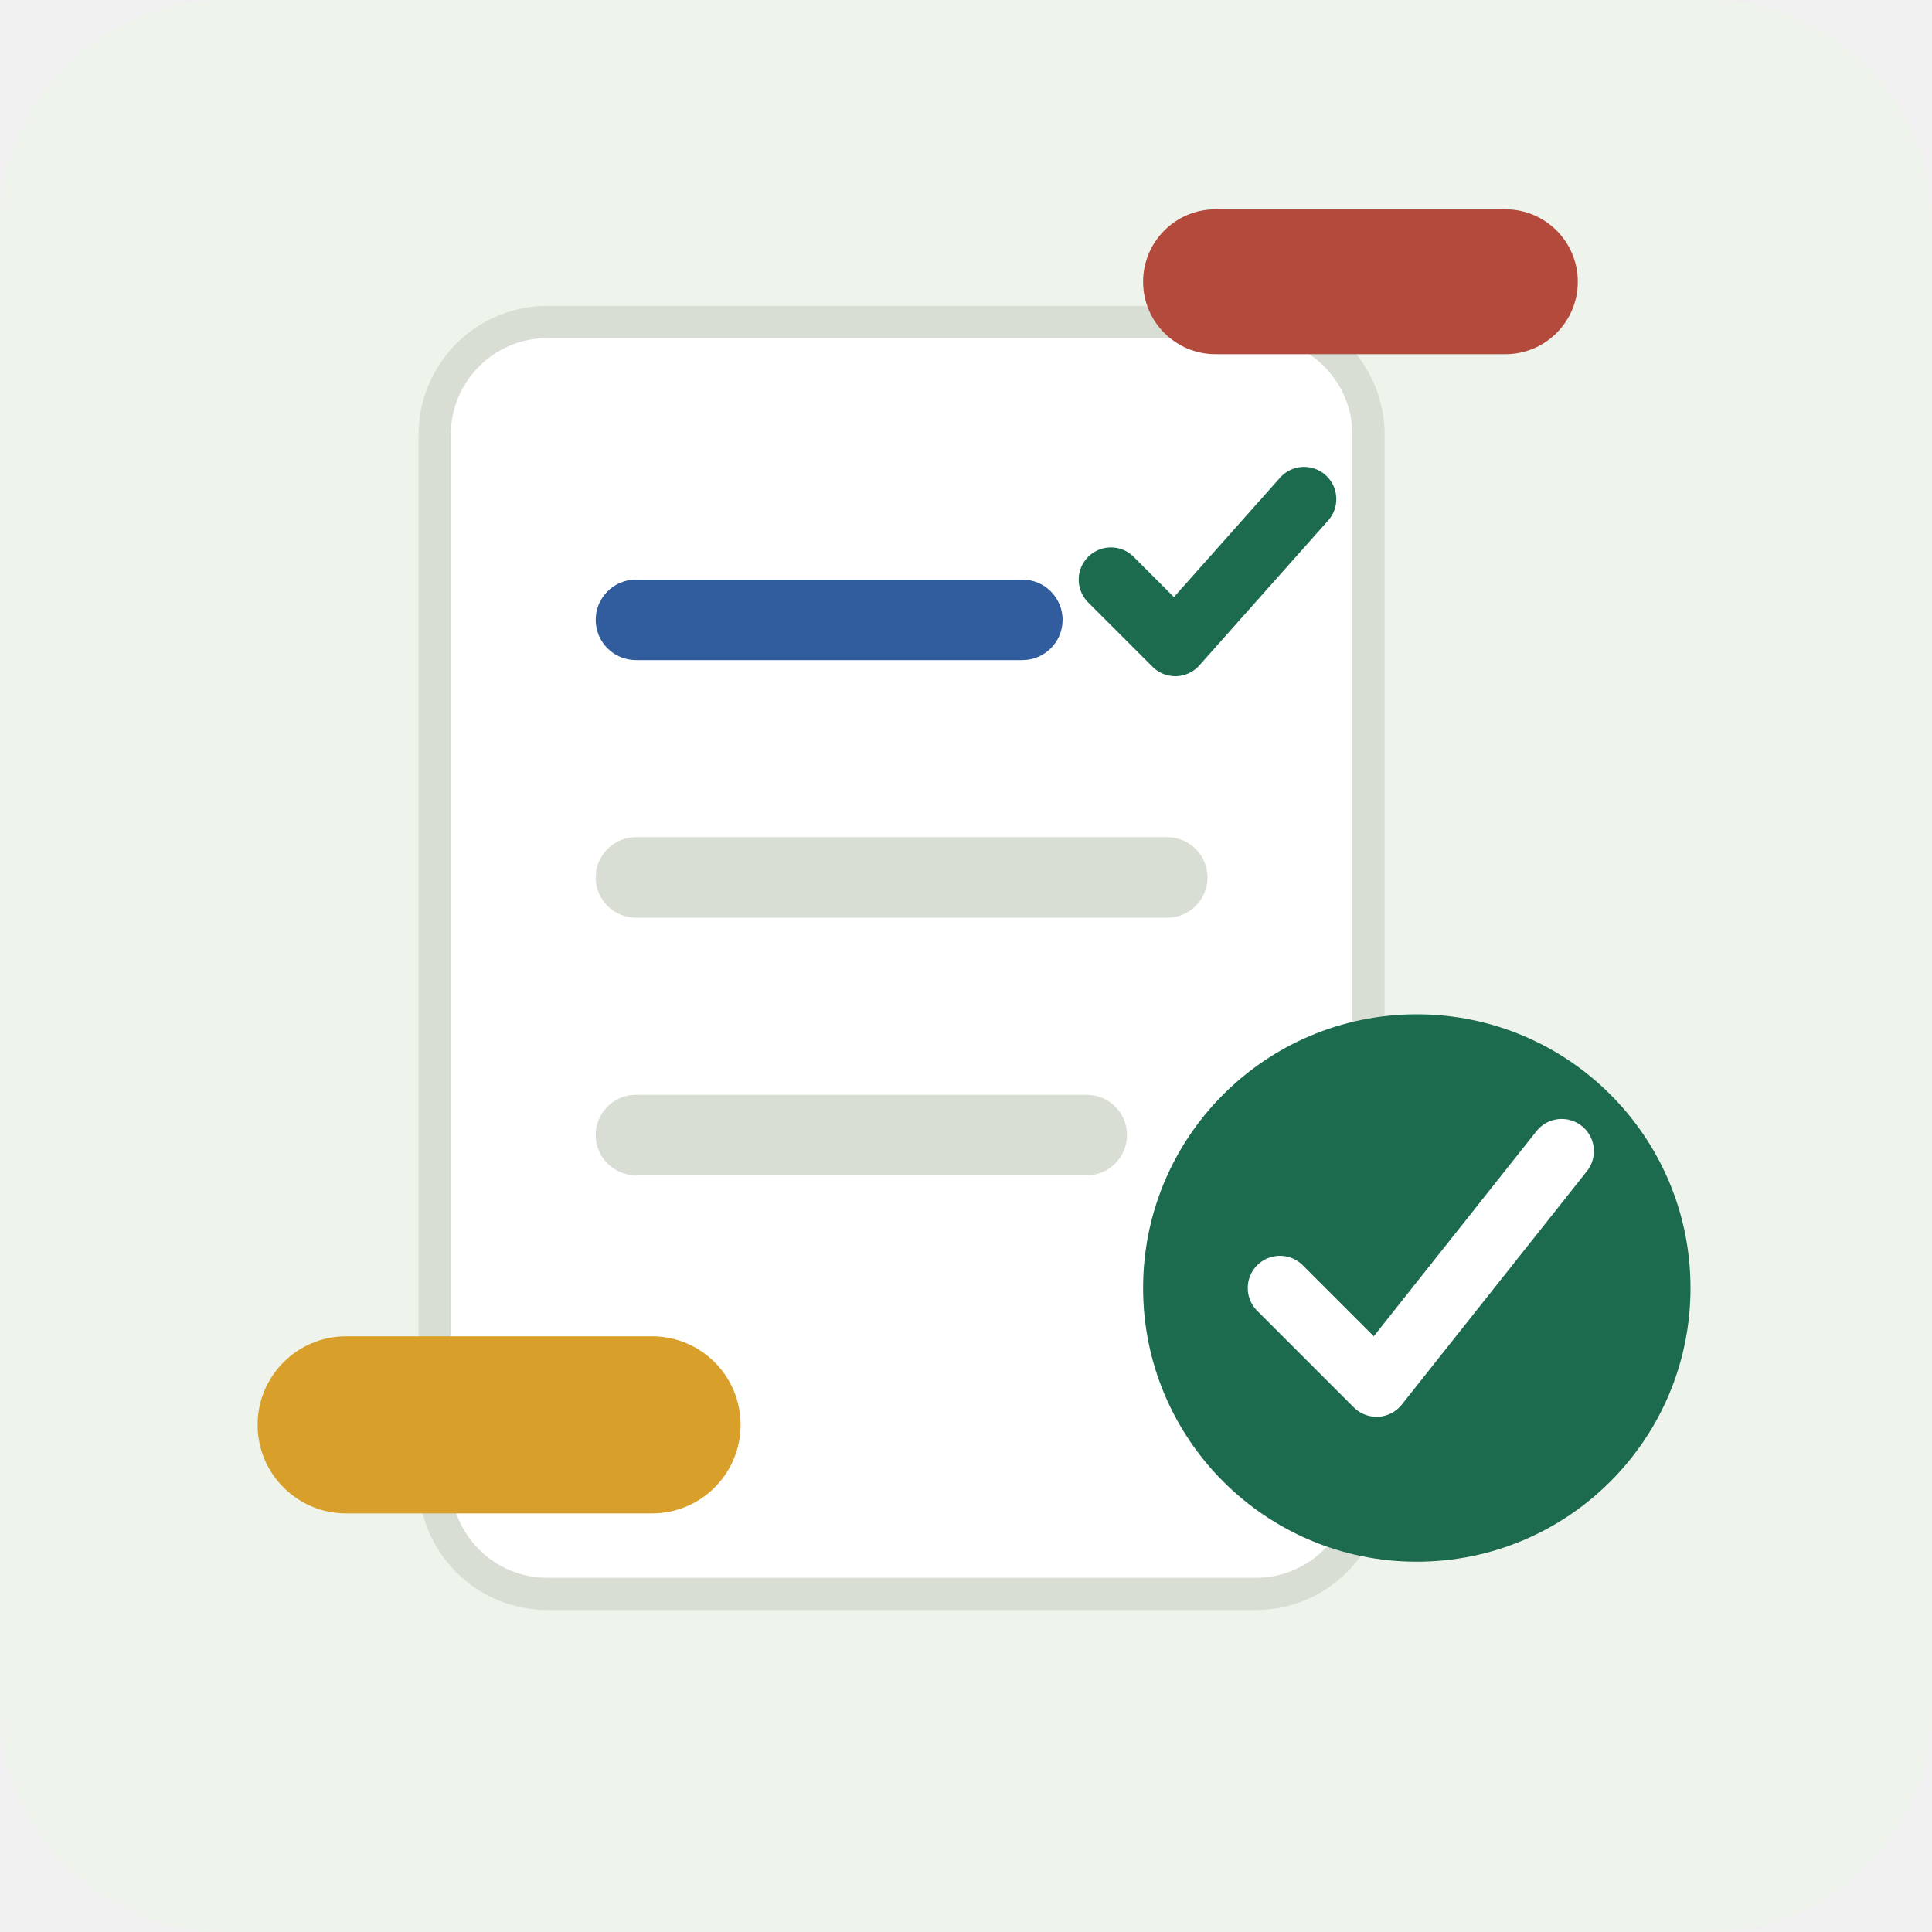
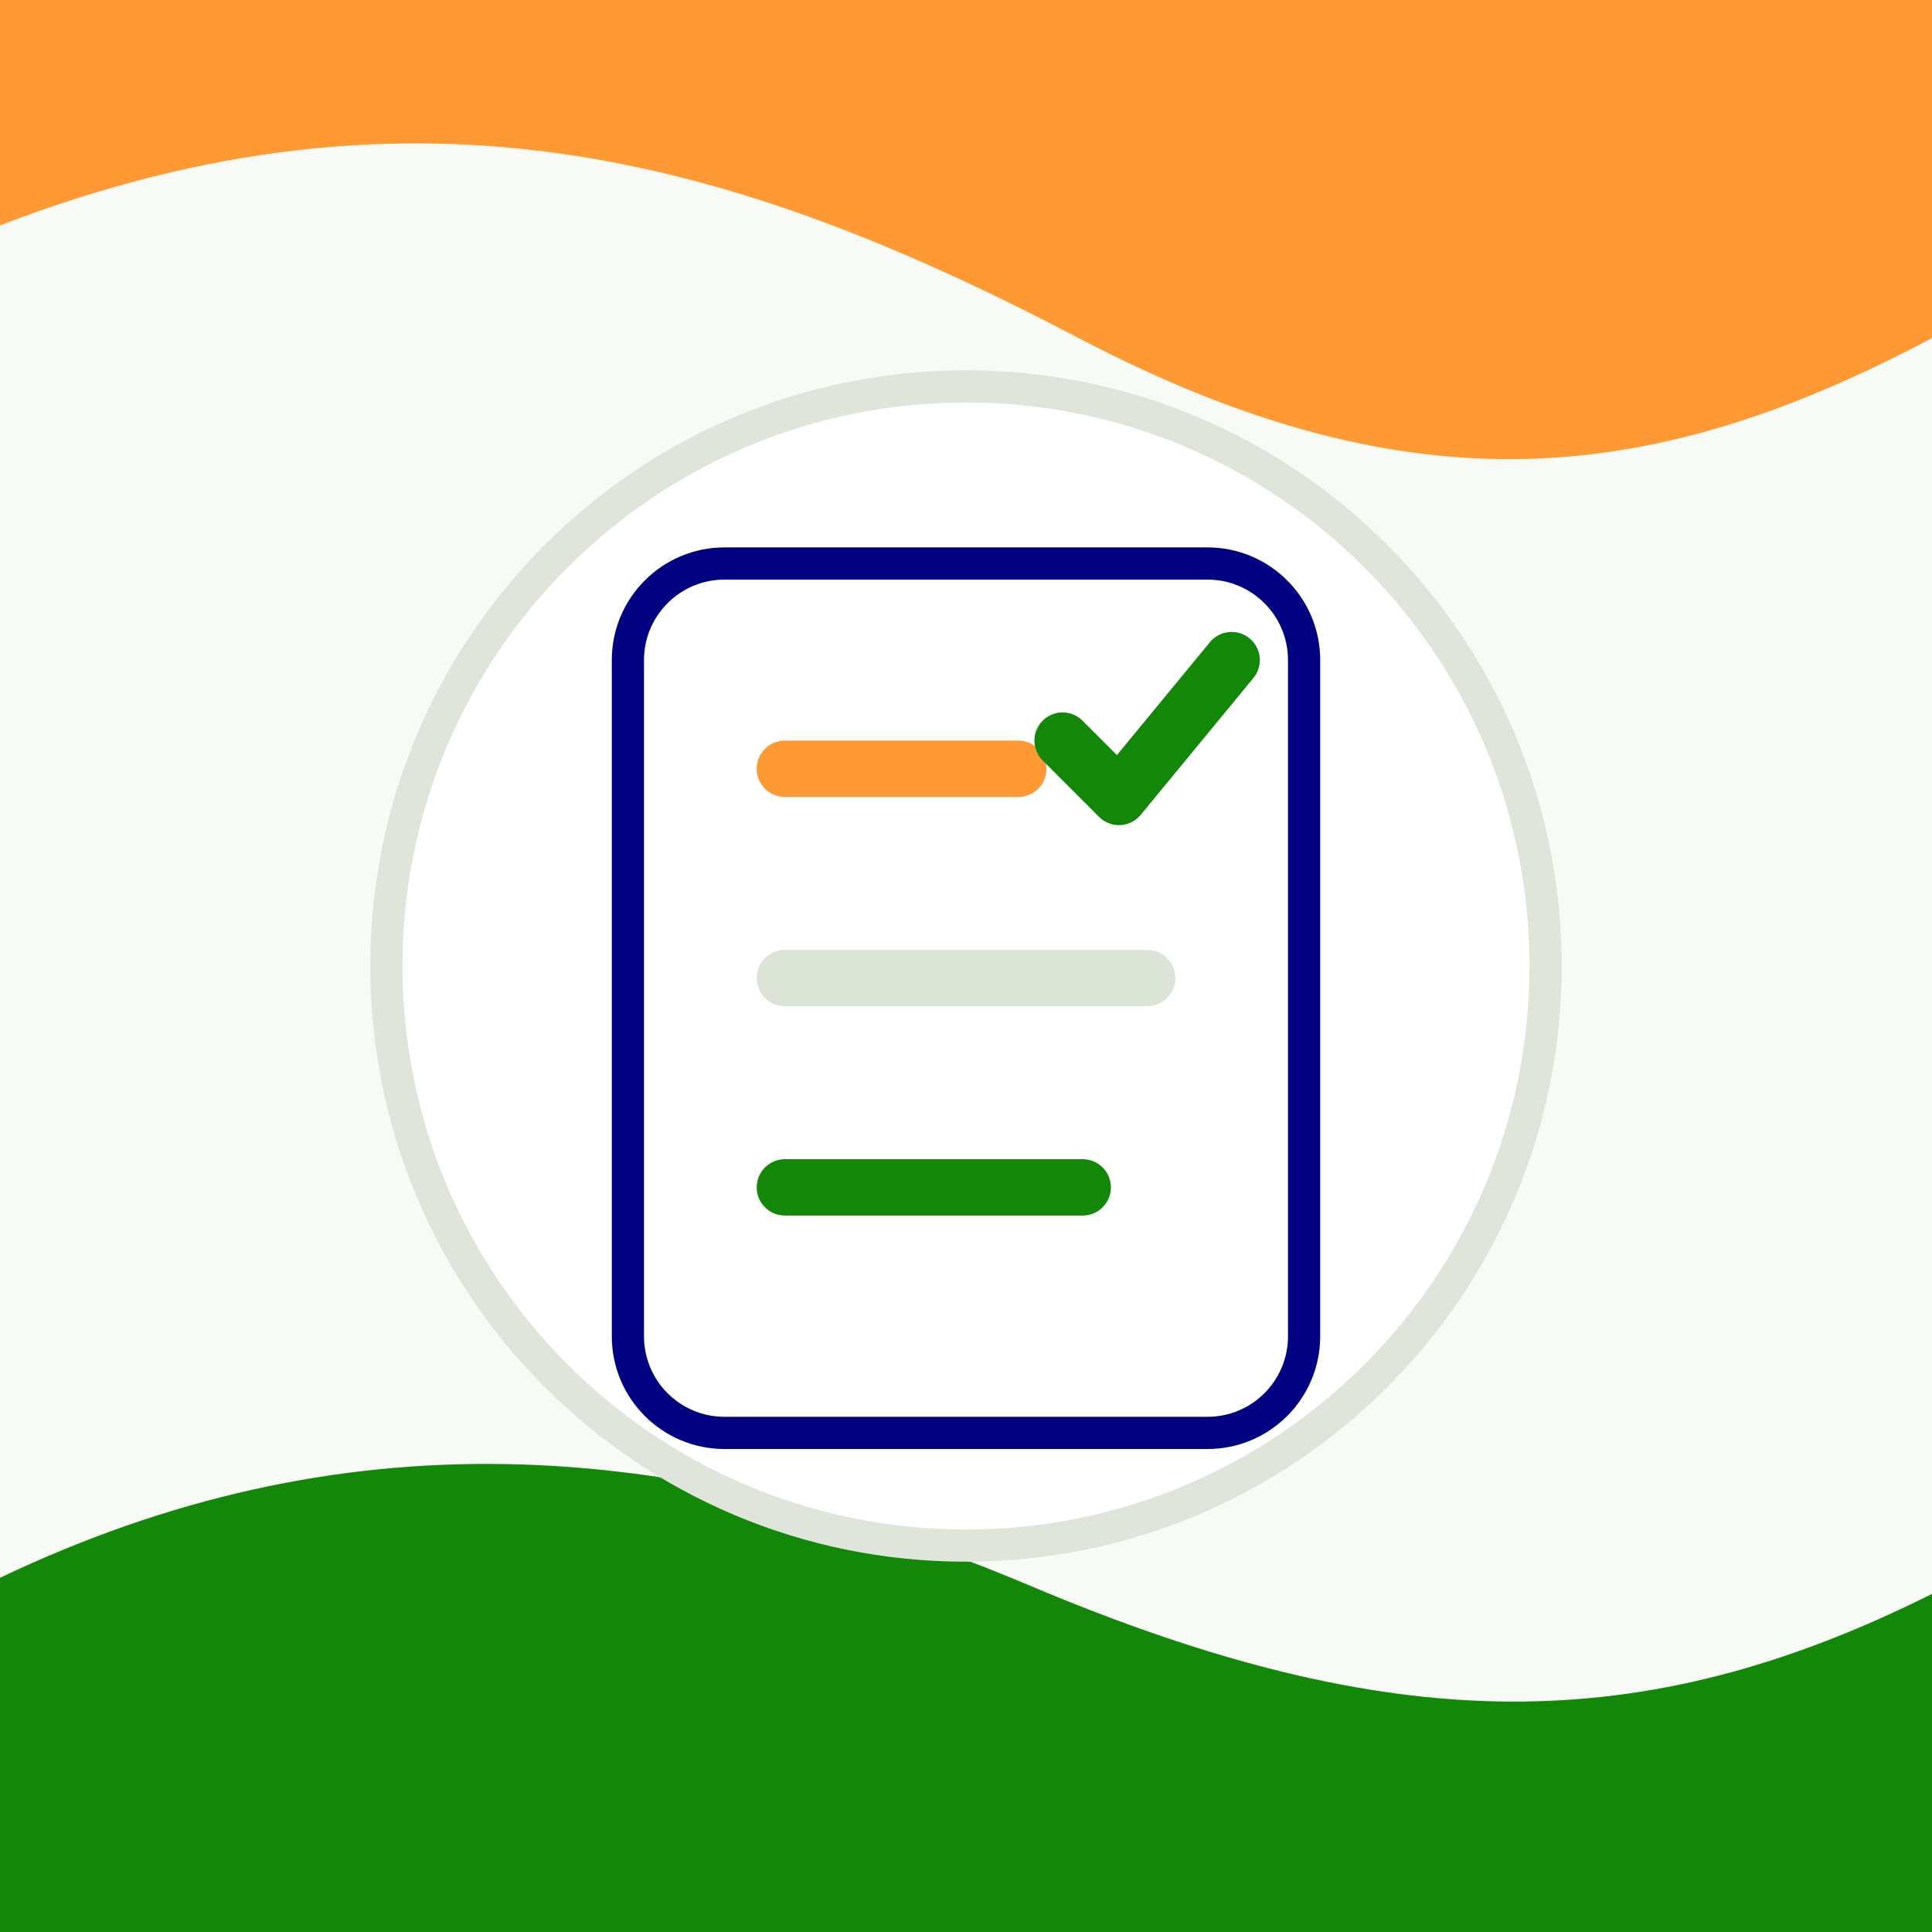
<svg xmlns="http://www.w3.org/2000/svg" width="240" height="240" viewBox="0 0 240 240" fill="none" role="img" aria-labelledby="title desc">
-   <rect width="240" height="240" rx="28" fill="#EEF3EB" />
-   <rect x="54" y="40" width="116" height="158" rx="14" fill="#FFFFFF" stroke="#D8DED4" stroke-width="4" />
-   <rect x="74" y="72" width="58" height="10" rx="5" fill="#315C9E" />
-   <rect x="74" y="104" width="76" height="10" rx="5" fill="#D8DED4" />
-   <rect x="74" y="136" width="66" height="10" rx="5" fill="#D8DED4" />
-   <path d="M138 72L146 80L162 62" stroke="#1D6B4F" stroke-width="8" stroke-linecap="round" stroke-linejoin="round" />
-   <circle cx="176" cy="160" r="34" fill="#1D6B4F" />
-   <path d="M159 160L171 172L194 143" stroke="#FFFFFF" stroke-width="8" stroke-linecap="round" stroke-linejoin="round" />
-   <rect x="32" y="166" width="60" height="22" rx="11" fill="#D99F2B" />
-   <rect x="142" y="26" width="54" height="18" rx="9" fill="#B34A3C" />
+   <rect width="240" height="240" rx="28" fill="#F8FAF6" />
+   <path d="M0 28C52 8 92 20 134 42C176 64 206 60 240 42V0H0V28Z" fill="#FF9933" />
+   <path d="M0 240V196C42 176 83 178 128 197C173 216 204 216 240 198V240H0Z" fill="#138808" />
+   <circle cx="120" cy="120" r="72" fill="#FFFFFF" stroke="#E0E5DC" stroke-width="4" />
+   <circle cx="120" cy="120" r="24" fill="none" stroke="#000080" stroke-width="5" />
+   <g stroke="#000080" stroke-width="2" stroke-linecap="round">
+     <path d="M120 88V96" />
+     <path d="M120 144V152" />
+     <path d="M88 120H96" />
+     <path d="M144 120H152" />
+     <path d="M97.4 97.4L103.1 103.1" />
+     <path d="M136.9 136.9L142.6 142.6" />
+     <path d="M142.6 97.4L136.9 103.1" />
+     <path d="M103.1 136.9L97.4 142.6" />
+   </g>
+   <rect x="78" y="70" width="84" height="108" rx="12" fill="#FFFFFF" stroke="#000080" stroke-width="4" />
+   <rect x="94" y="92" width="36" height="7" rx="3.5" fill="#FF9933" />
+   <rect x="94" y="118" width="52" height="7" rx="3.5" fill="#DCE3D7" />
+   <rect x="94" y="144" width="44" height="7" rx="3.5" fill="#138808" />
+   <path d="M132 92L139 99L153 82" stroke="#138808" stroke-width="7" stroke-linecap="round" stroke-linejoin="round" />
</svg>
